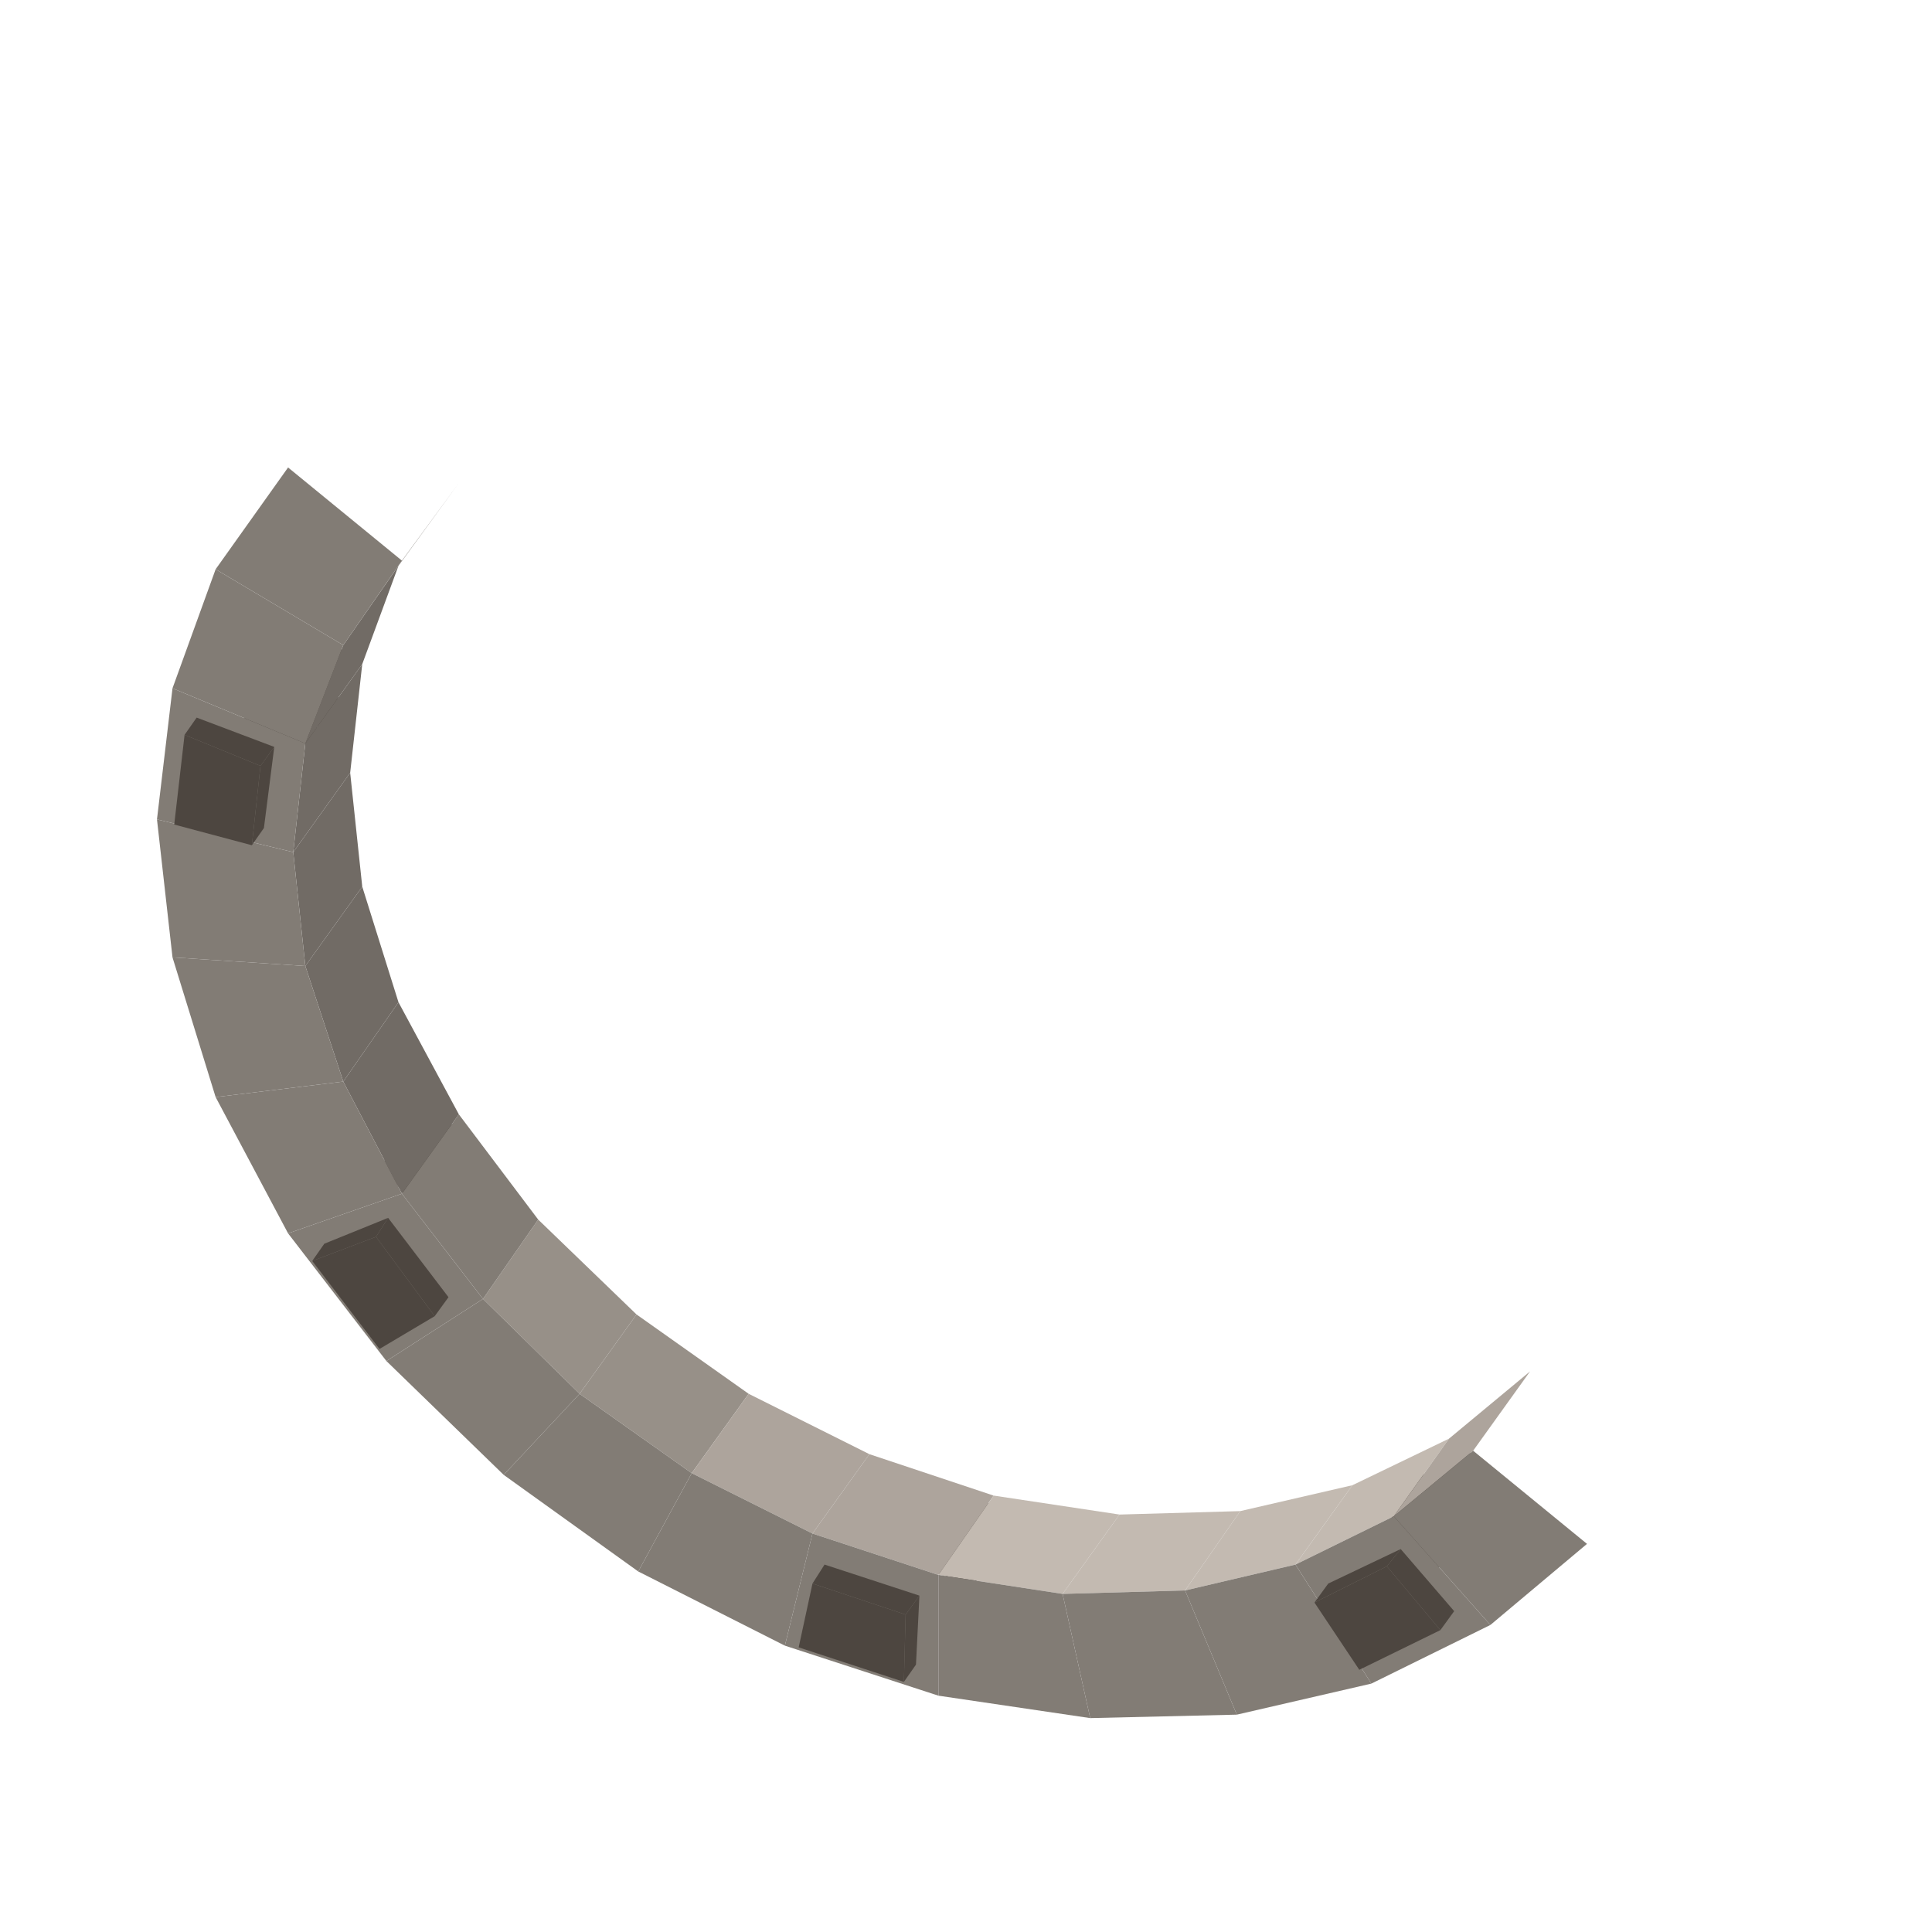
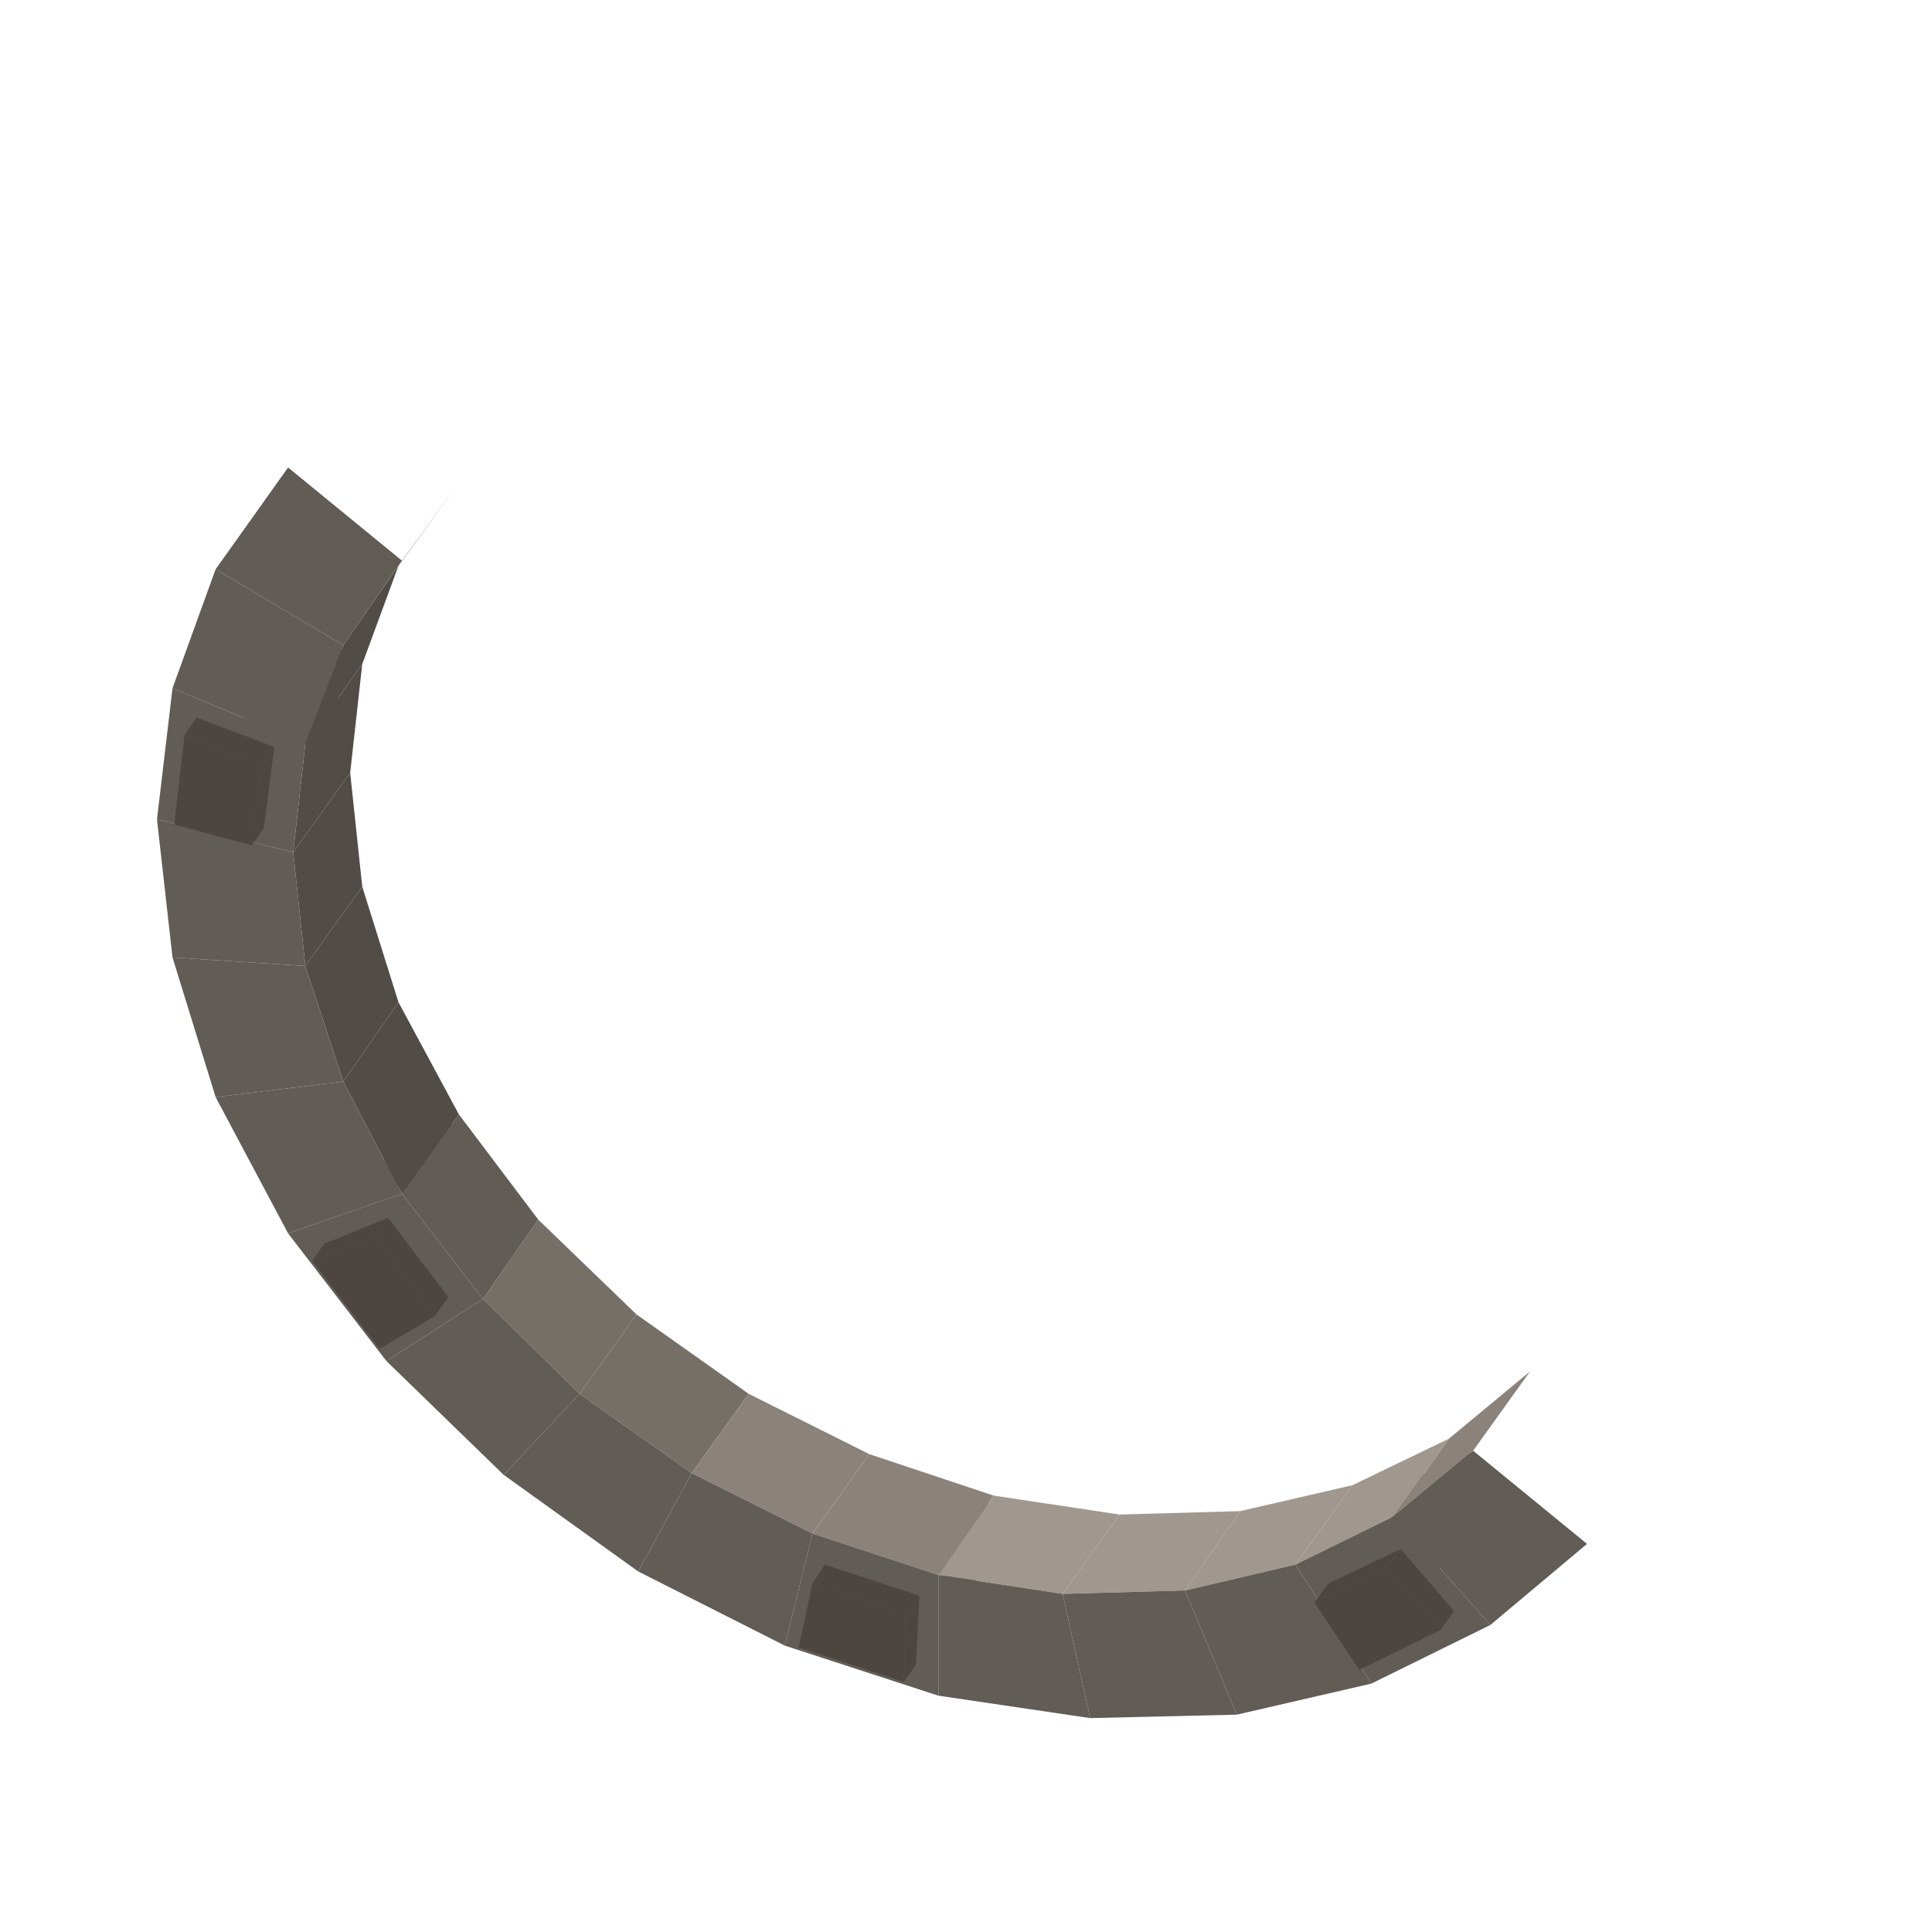
<svg xmlns="http://www.w3.org/2000/svg" width="49" height="49" viewBox="0 0 112 112">
  <polygon fill="#4d4640" points="26,72.6 22.1,67.5 22.9,66.5 26.7,71.5" />
  <polygon fill="#4d4640" points="56.4,91.9 50.4,89.9 51.1,88.9 57.2,90.9" />
  <polygon fill="#4d4640" points="29.3,70.6 26,72.6 26.7,71.5 30,69.6" />
  <polygon fill="#4d4640" points="30,69.6 26.7,71.5 22.9,66.5 26.6,65" />
  <polygon fill="#4d4640" points="50.4,89.9 51.1,86.2 51.9,85.1 51.1,88.9" />
  <polygon fill="#4d4640" points="57.3,86.9 57.2,90.9 51.1,88.9 51.9,85.1" />
-   <polygon fill="#979088" points="36.9,76.2 43.4,80.8 40.1,85.4 33.6,80.8" />
-   <polygon fill="#827C75" points="40.1,85.4 37,91.1 29.2,85.5 33.6,80.8" />
-   <polygon fill="#979088" points="31.2,70.7 36.9,76.2 33.6,80.8 28,75.3" />
-   <polygon fill="#ADA49C" points="43.4,80.8 50.4,84.3 47.1,88.9 40.1,85.4" />
-   <polygon fill="#827C75" points="33.6,80.8 29.2,85.5 22.4,78.9 28,75.3" />
-   <polygon fill="#827C75" points="47.1,88.9 45.5,95.4 37,91.1 40.1,85.4" />
-   <polygon fill="#827C75" points="26.6,64.6 31.2,70.7 28,75.3 23.3,69.2" />
-   <polygon fill="#ADA49C" points="50.4,84.3 57.6,86.7 54.4,91.3 47.1,88.9" />
-   <polygon fill="#827C75" points="28,75.3 22.4,78.9 16.7,71.5 23.3,69.2" />
-   <polygon fill="#827C75" points="54.4,91.3 54.4,98.3 45.5,95.4 47.1,88.9" />
+   <polygon fill="#766F68" points="36.9,76.2 43.4,80.8 40.1,85.4 33.6,80.8" />
+   <polygon fill="#625C56" points="40.1,85.4 37,91.1 29.2,85.5 33.6,80.8" />
+   <polygon fill="#766F68" points="31.2,70.7 36.9,76.2 33.6,80.8 28,75.3" />
+   <polygon fill="#8B837B" points="43.4,80.8 50.4,84.3 47.1,88.9 40.1,85.4" />
+   <polygon fill="#625C56" points="33.6,80.8 29.2,85.5 22.4,78.9 28,75.3" />
+   <polygon fill="#625C56" points="47.1,88.9 45.5,95.4 37,91.1 40.1,85.4" />
+   <polygon fill="#625C56" points="26.6,64.6 31.2,70.7 28,75.3 23.3,69.2" />
+   <polygon fill="#8B837B" points="50.4,84.3 57.6,86.7 54.4,91.3 47.1,88.9" />
+   <polygon fill="#625C56" points="28,75.3 22.4,78.9 16.7,71.5 23.3,69.2" />
+   <polygon fill="#625C56" points="54.4,91.3 54.4,98.3 45.5,95.4 47.1,88.9" />
  <polygon fill="#4d4640" points="25.2,76.3 22,78.2 18.1,73.1 21.8,71.7" />
  <polygon fill="#4d4640" points="18.8,72.1 22.5,70.6 21.8,71.7 18.1,73.1" />
  <polygon fill="#4d4640" points="52.5,93.6 52.4,97.5 46.3,95.5 47.1,91.8" />
  <polygon fill="#4d4640" points="53.3,92.5 53.1,96.5 52.4,97.5 52.5,93.6" />
-   <polygon fill="#716B65" points="23.1,58.1 26.6,64.6 23.3,69.2 19.9,62.7" />
-   <polygon fill="#C3BAB1" points="57.6,86.7 64.9,87.8 61.6,92.4 54.4,91.3" />
+   <polygon fill="#524C47" points="23.1,58.1 26.6,64.6 23.3,69.2 19.9,62.7" />
+   <polygon fill="#A0988F" points="57.6,86.7 64.9,87.8 61.6,92.4 54.4,91.3" />
  <polygon fill="#4d4640" points="22.5,70.6 26,75.2 25.2,76.3 21.8,71.7" />
  <polygon fill="#4d4640" points="47.8,90.7 53.3,92.5 52.5,93.6 47.1,91.8" />
-   <polygon fill="#827C75" points="23.3,69.2 16.7,71.5 12.5,63.6 19.9,62.7" />
-   <polygon fill="#827C75" points="61.6,92.4 63.2,99.6 54.4,98.3 54.4,91.3" />
-   <polygon fill="#716B65" points="21,51.4 23.1,58.1 19.9,62.7 17.7,56" />
-   <polygon fill="#C3BAB1" points="64.9,87.8 71.9,87.6 68.7,92.2 61.6,92.4" />
-   <polygon fill="#827C75" points="19.9,62.7 12.5,63.6 10,55.5 17.7,56" />
-   <polygon fill="#827C75" points="68.7,92.2 71.7,99.4 63.2,99.6 61.6,92.4" />
+   <polygon fill="#625C56" points="23.3,69.2 16.7,71.5 12.5,63.6 19.9,62.7" />
+   <polygon fill="#625C56" points="61.6,92.4 63.2,99.6 54.4,98.3 54.4,91.3" />
+   <polygon fill="#524C47" points="21,51.4 23.1,58.1 19.9,62.7 17.7,56" />
+   <polygon fill="#A0988F" points="64.9,87.8 71.9,87.6 68.7,92.2 61.6,92.4" />
+   <polygon fill="#625C56" points="19.9,62.7 12.5,63.6 10,55.5 17.7,56" />
+   <polygon fill="#625C56" points="68.7,92.2 71.7,99.4 63.2,99.6 61.6,92.4" />
  <polygon fill="#4d4640" points="18.6,43.4 14.1,42.2 14.8,41.2 19.4,42.4" />
  <polygon fill="#4d4640" points="82.9,91.1 80.2,87.3 81,86.2 83.6,90.1" />
  <polygon fill="#4d4640" points="19.4,42.4 14.8,41.2 15.4,36 19.9,37.7" />
  <polygon fill="#4d4640" points="14.1,42.2 14.7,37 15.4,36 14.8,41.2" />
  <polygon fill="#4d4640" points="85.2,84.2 88.3,87.8 83.6,90.1 81,86.2" />
  <polygon fill="#4d4640" points="87.6,88.9 82.9,91.1 83.6,90.1 88.3,87.8" />
-   <polygon fill="#716B65" points="20.3,44.8 21,51.4 17.7,56 17,49.4" />
-   <polygon fill="#C3BAB1" points="71.9,87.6 78.4,86.1 75.1,90.7 68.7,92.2" />
-   <polygon fill="#827C75" points="17.7,56 10,55.5 9.1,47.5 17,49.4" />
-   <polygon fill="#827C75" points="75.1,90.7 79.5,97.6 71.7,99.4 68.7,92.2" />
-   <polygon fill="#716B65" points="21,38.5 20.3,44.8 17,49.4 17.7,43.1" />
-   <polygon fill="#C3BAB1" points="78.4,86.1 84,83.4 80.8,87.9 75.1,90.7" />
-   <polygon fill="#827C75" points="17,49.4 9.1,47.5 10,39.9 17.7,43.1" />
-   <polygon fill="#827C75" points="80.8,87.9 86.4,94.2 79.5,97.6 75.1,90.7" />
+   <polygon fill="#524C47" points="20.3,44.8 21,51.4 17.7,56 17,49.4" />
+   <polygon fill="#A0988F" points="71.9,87.6 78.4,86.1 75.1,90.7 68.7,92.2" />
+   <polygon fill="#625C56" points="17.7,56 10,55.5 9.1,47.5 17,49.4" />
+   <polygon fill="#625C56" points="75.1,90.7 79.5,97.6 71.7,99.4 68.7,92.2" />
+   <polygon fill="#524C47" points="21,38.5 20.3,44.8 17,49.4 17.7,43.1" />
+   <polygon fill="#A0988F" points="78.4,86.1 84,83.4 80.8,87.9 75.1,90.7" />
+   <polygon fill="#625C56" points="17,49.4 9.1,47.5 10,39.9 17.7,43.1" />
+   <polygon fill="#625C56" points="80.8,87.9 86.4,94.2 79.5,97.6 75.1,90.7" />
  <polygon fill="#4d4640" points="15.9,43.3 15.3,48 14.6,49 15.1,44.4" />
  <polygon fill="#4d4640" points="14.6,49 10.1,47.8 10.7,42.6 15.1,44.4" />
  <polygon fill="#4d4640" points="77,91.8 81.2,89.8 80.4,90.8 76.2,92.9" />
  <polygon fill="#4d4640" points="80.4,90.8 83.5,94.5 78.8,96.8 76.2,92.9" />
  <polygon fill="#4d4640" points="11.4,41.6 15.9,43.3 15.1,44.4 10.7,42.6" />
-   <polygon fill="#716B65" points="23.1,32.8 21,38.5 17.7,43.1 19.9,37.4" />
+   <polygon fill="#524C47" points="23.1,32.8 21,38.5 17.7,43.1 19.9,37.4" />
  <polygon fill="#4d4640" points="81.2,89.8 84.3,93.4 83.5,94.5 80.4,90.8" />
-   <polygon fill="#ADA49C" points="84,83.4 88.7,79.5 85.4,84.1 80.8,87.9" />
-   <polygon fill="#827C75" points="17.7,43.1 10,39.9 12.5,33 19.9,37.4" />
-   <polygon fill="#827C75" points="85.4,84.1 92,89.5 86.4,94.2 80.8,87.9" />
-   <polygon fill="#716B65" points="26.6,28 23.1,32.8 19.9,37.4 23.3,32.5" />
-   <polygon fill="#827C75" points="19.9,37.4 12.5,33 16.7,27.1 23.3,32.5" />
+   <polygon fill="#8B837B" points="84,83.4 88.7,79.5 85.4,84.1 80.8,87.9" />
+   <polygon fill="#625C56" points="17.7,43.1 10,39.9 12.5,33 19.9,37.4" />
+   <polygon fill="#625C56" points="85.4,84.1 92,89.5 86.4,94.2 80.8,87.9" />
+   <polygon fill="#524C47" points="26.6,28 23.1,32.8 19.9,37.4 23.3,32.5" />
+   <polygon fill="#625C56" points="19.9,37.4 12.5,33 16.7,27.1 23.3,32.5" />
</svg>
